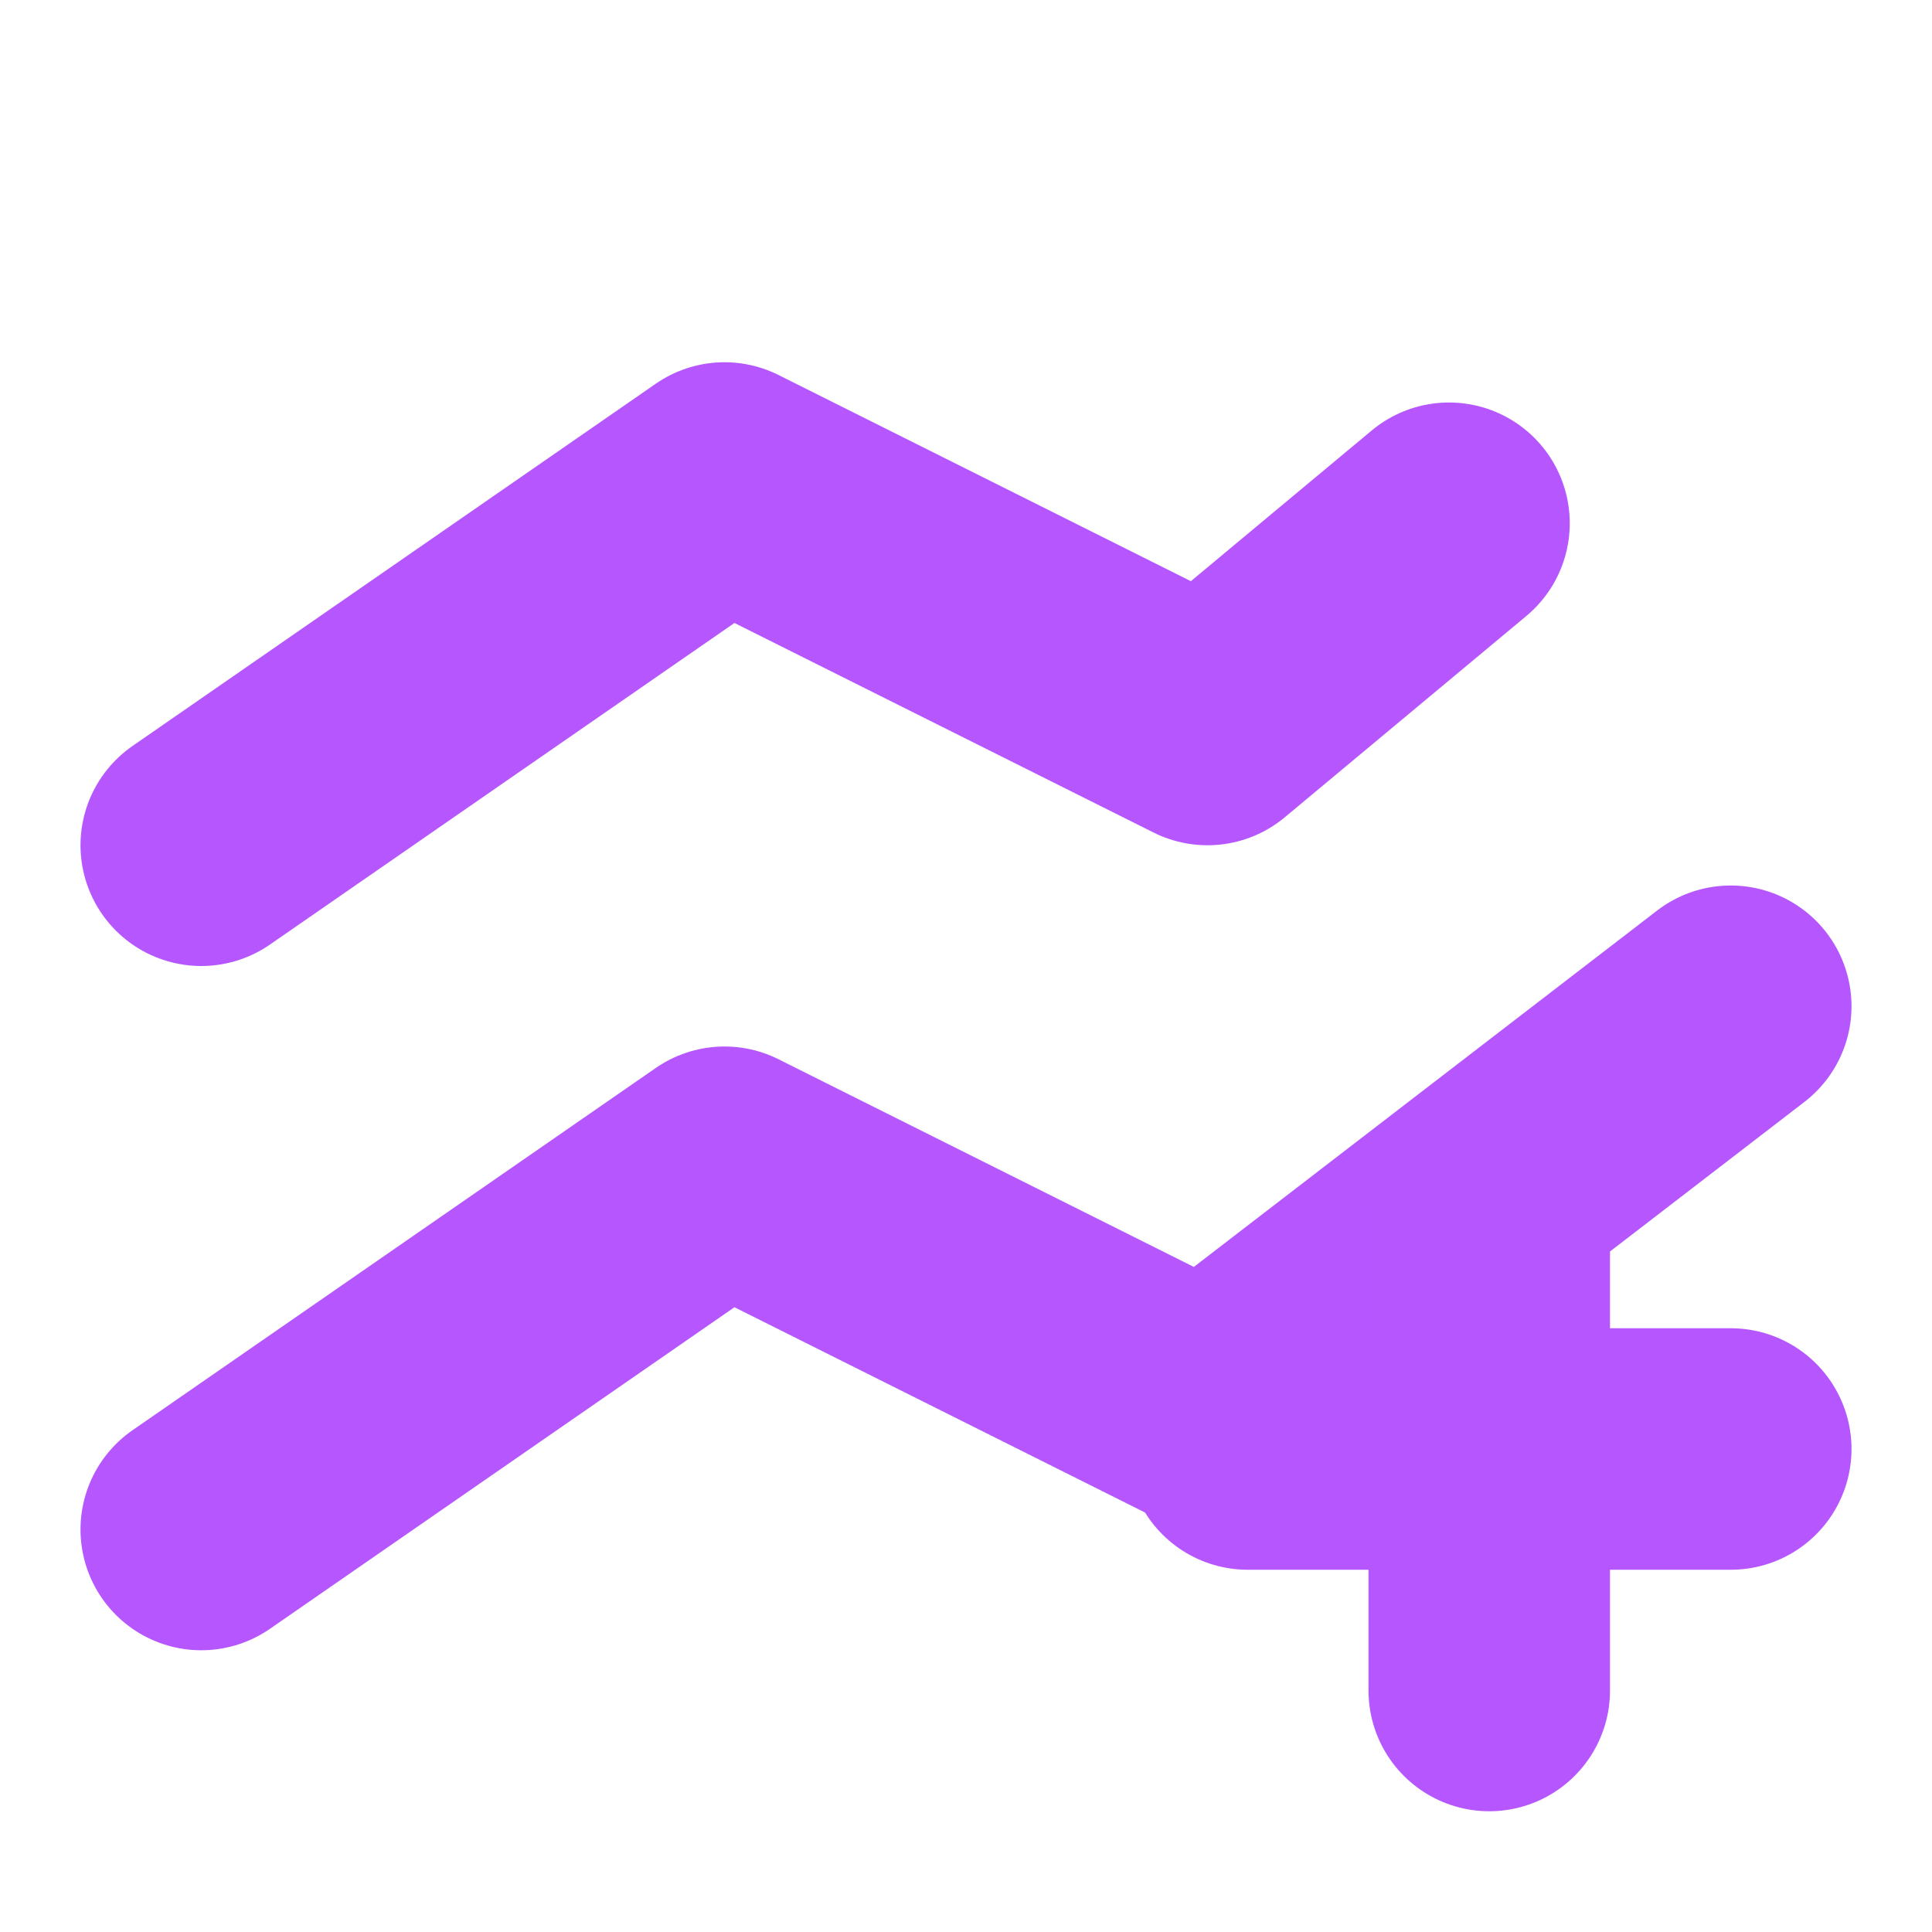
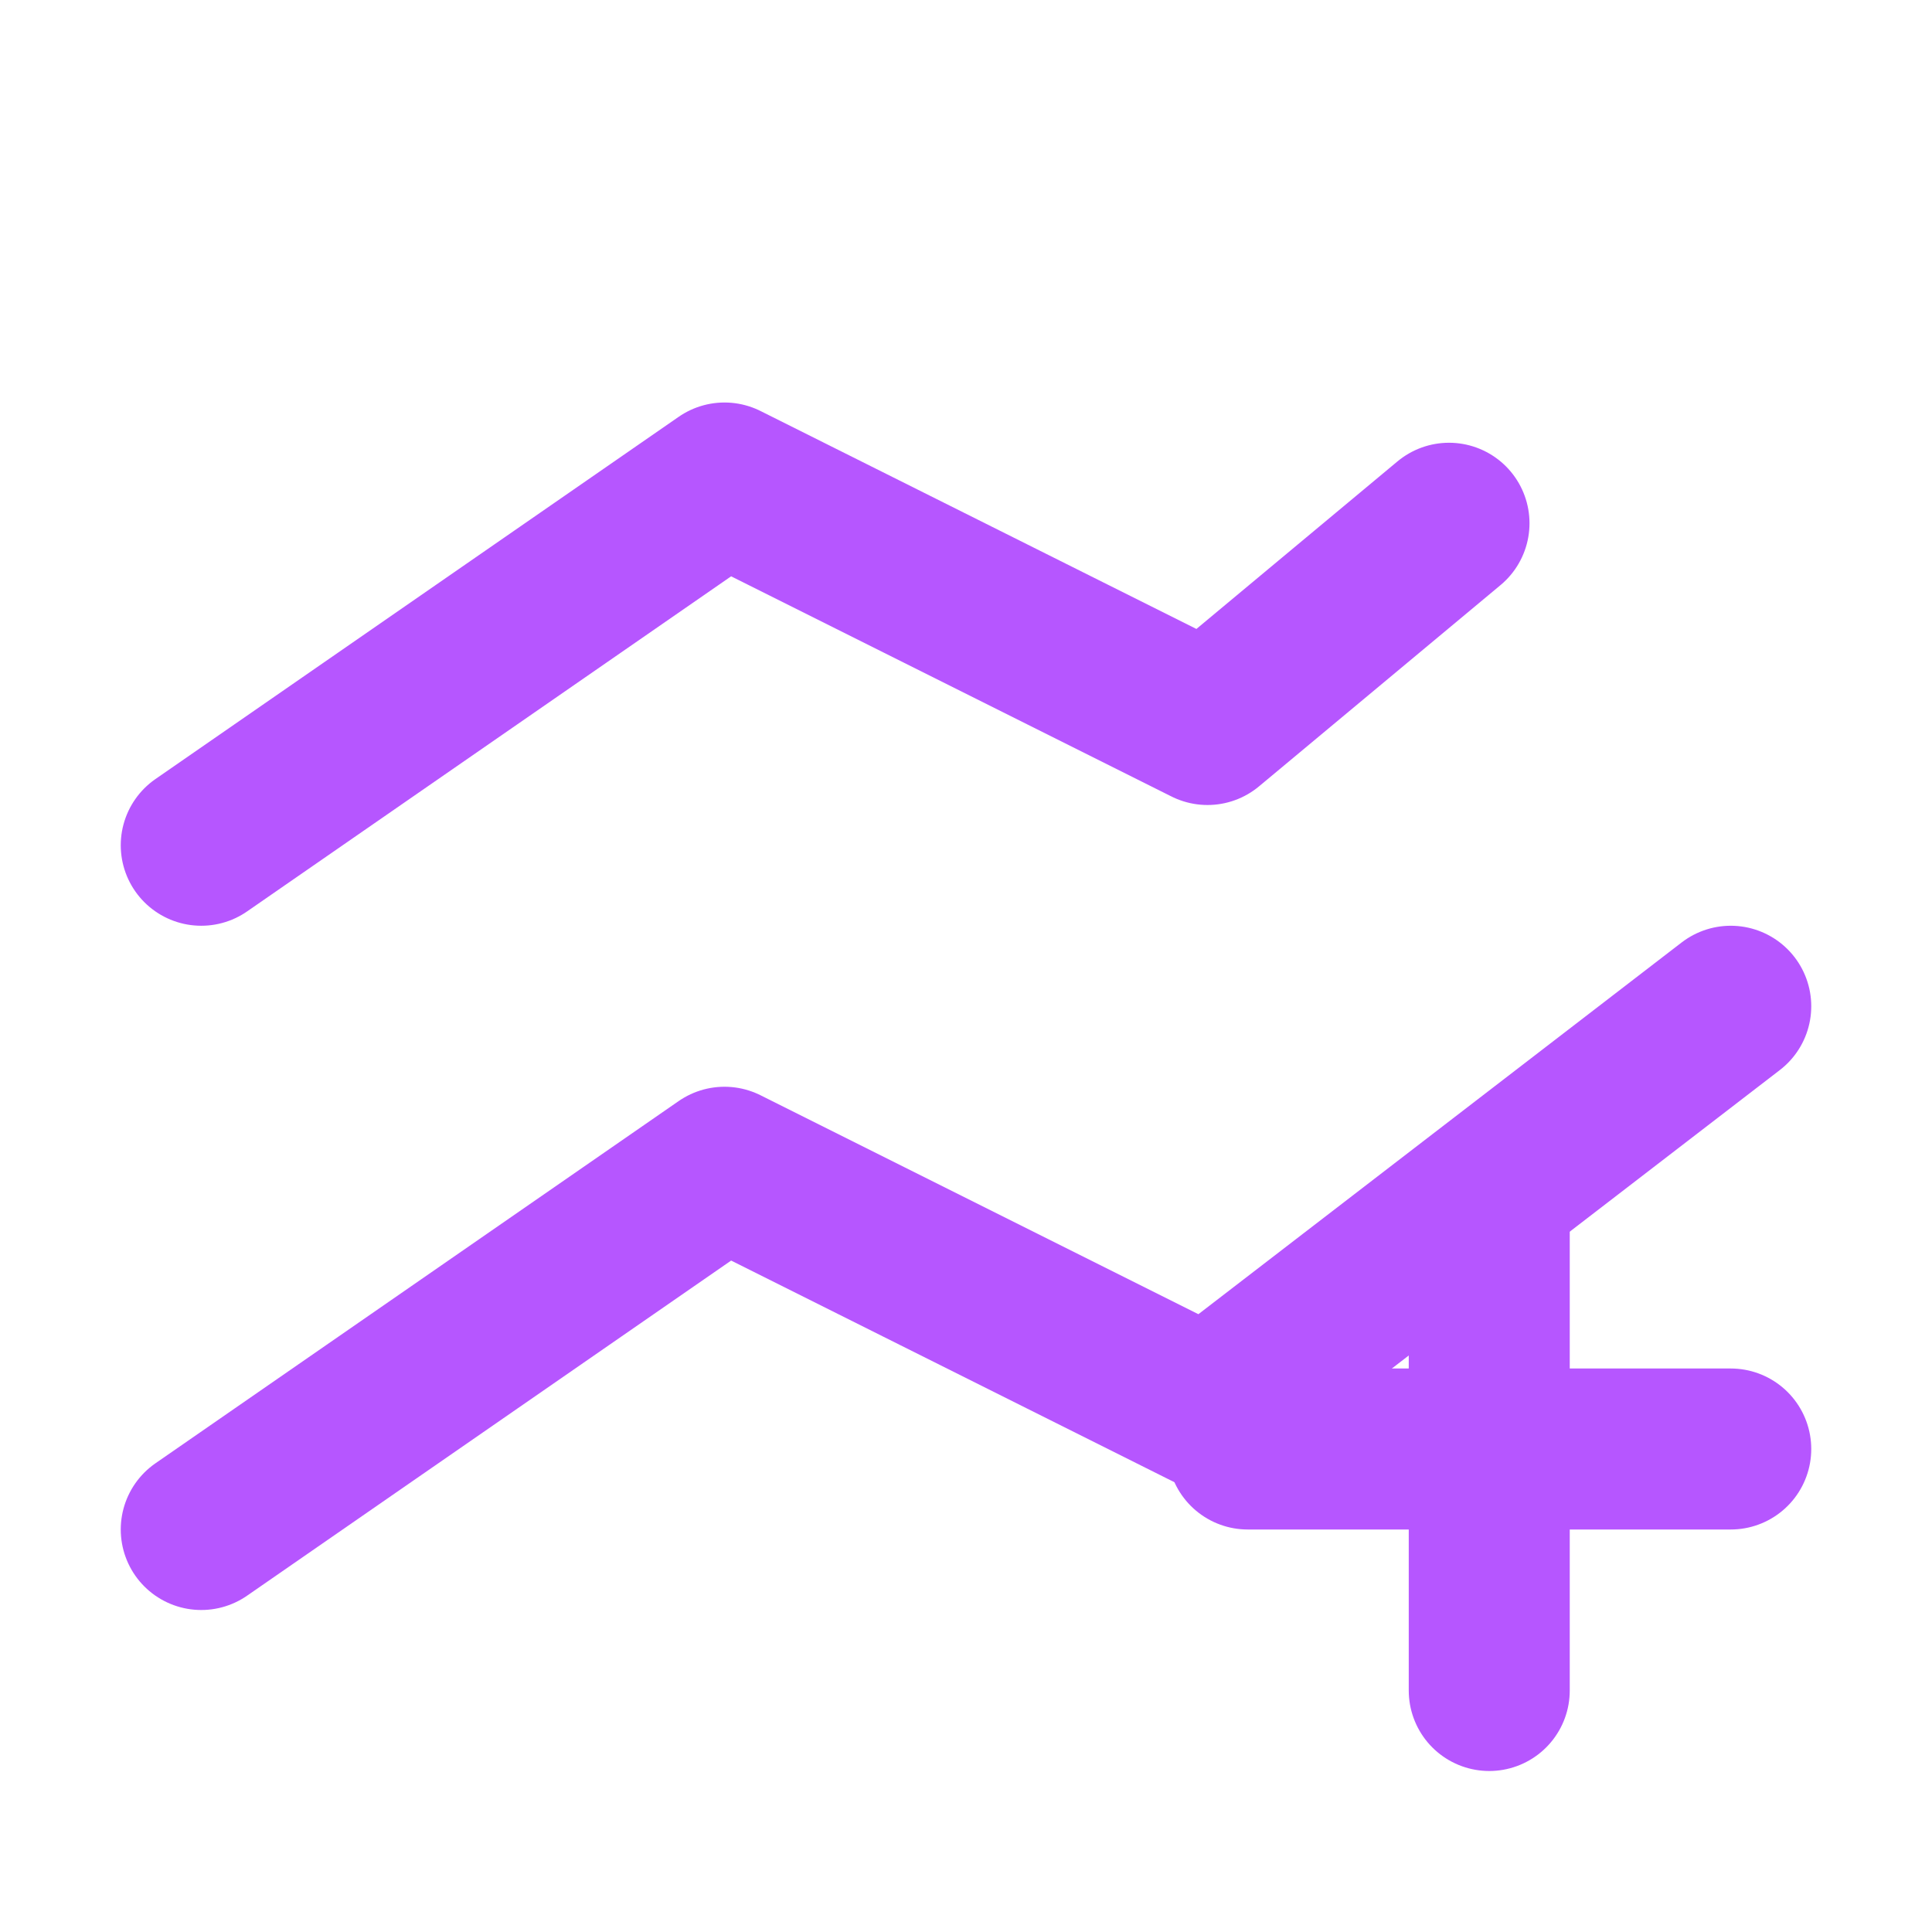
<svg xmlns="http://www.w3.org/2000/svg" width="24" height="24" viewBox="0 0 24 24" fill="none" aria-hidden="true">
-   <path d="M2.5 19 L9 14.5 L15 17.5 L21.5 12.5" stroke="#B656FF" stroke-width="3" stroke-linecap="round" stroke-linejoin="round" fill="none" />
-   <path d="M2.5 10.5 L9 6 L15 9 L18 6.5" stroke="#B656FF" stroke-width="3" stroke-linecap="round" stroke-linejoin="round" fill="none" />
-   <path d="M18.5 15 V21 M15.5 18 H21.5" stroke="#B656FF" stroke-width="3" stroke-linecap="round" stroke-linejoin="round" fill="none" />
+   <path d="M2.5 19 L9 14.5 L15 17.5 L21.5 12.5" stroke="#B656FF" stroke-width="2" stroke-linecap="round" stroke-linejoin="round" fill="none" />
+   <path d="M2.5 10.5 L9 6 L15 9 L18 6.5" stroke="#B656FF" stroke-width="2" stroke-linecap="round" stroke-linejoin="round" fill="none" />
+   <path d="M18.5 15 V21 M15.5 18 H21.5" stroke="#B656FF" stroke-width="2" stroke-linecap="round" stroke-linejoin="round" fill="none" />
</svg>
